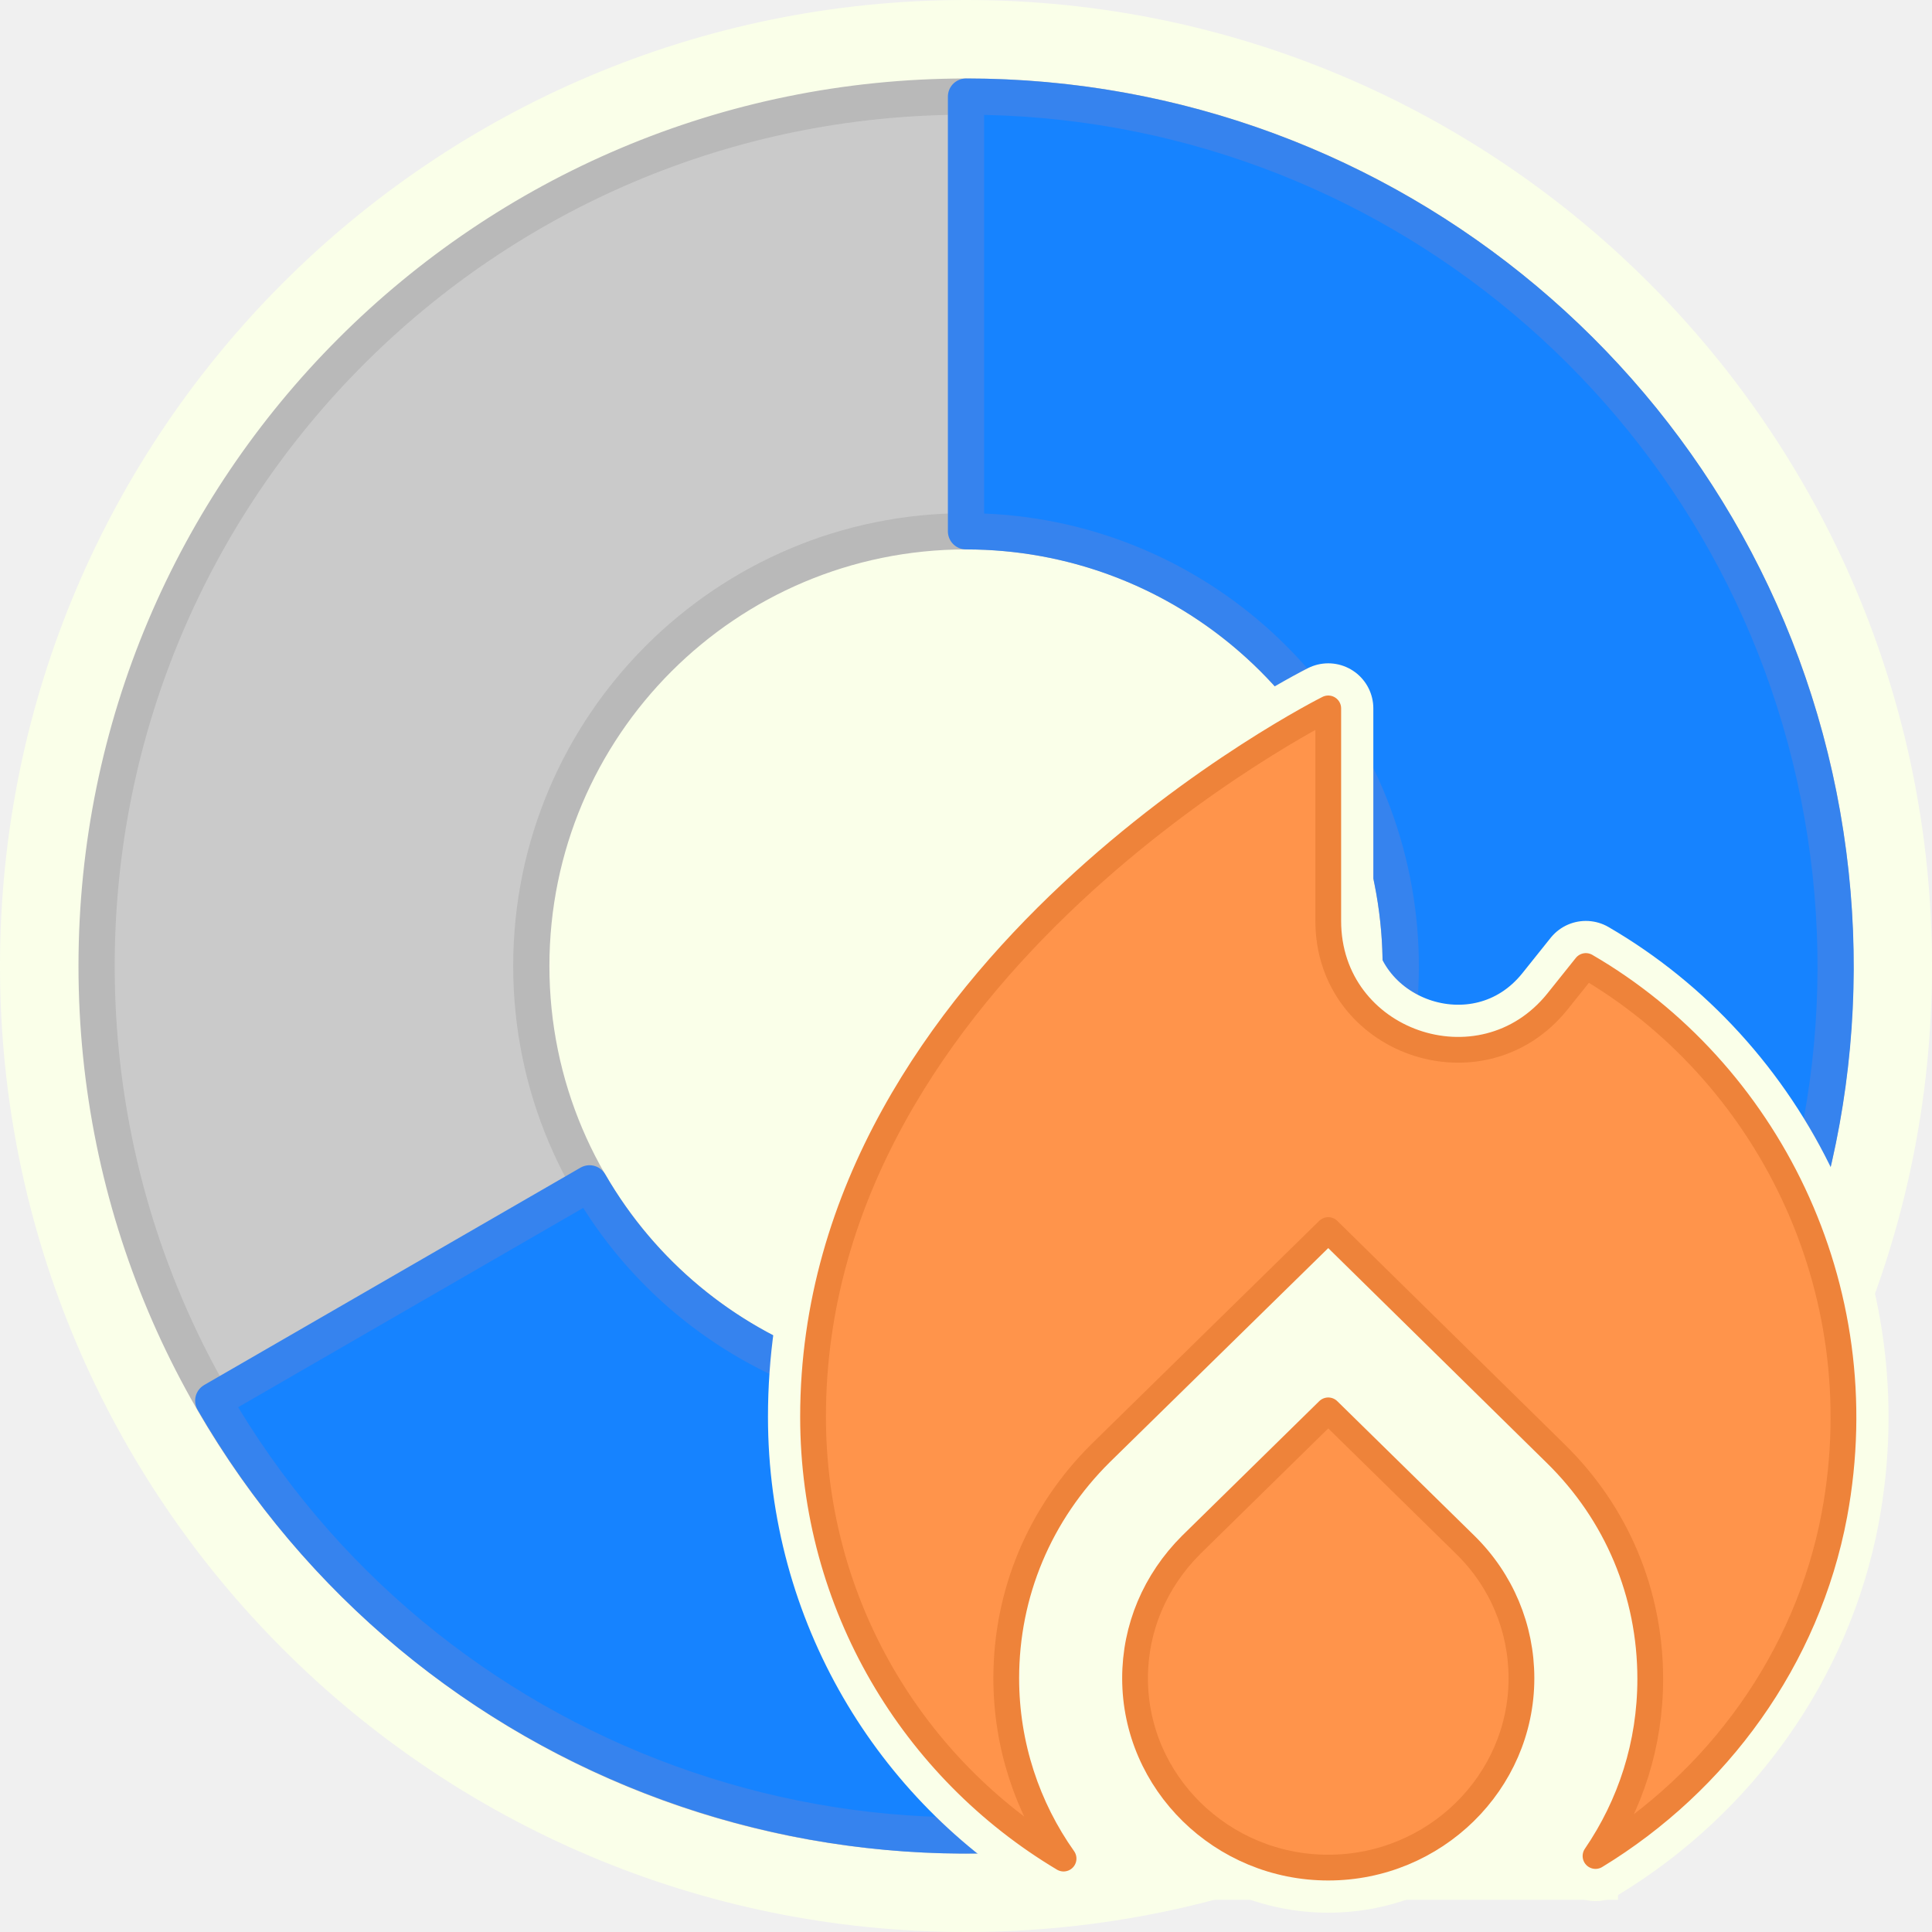
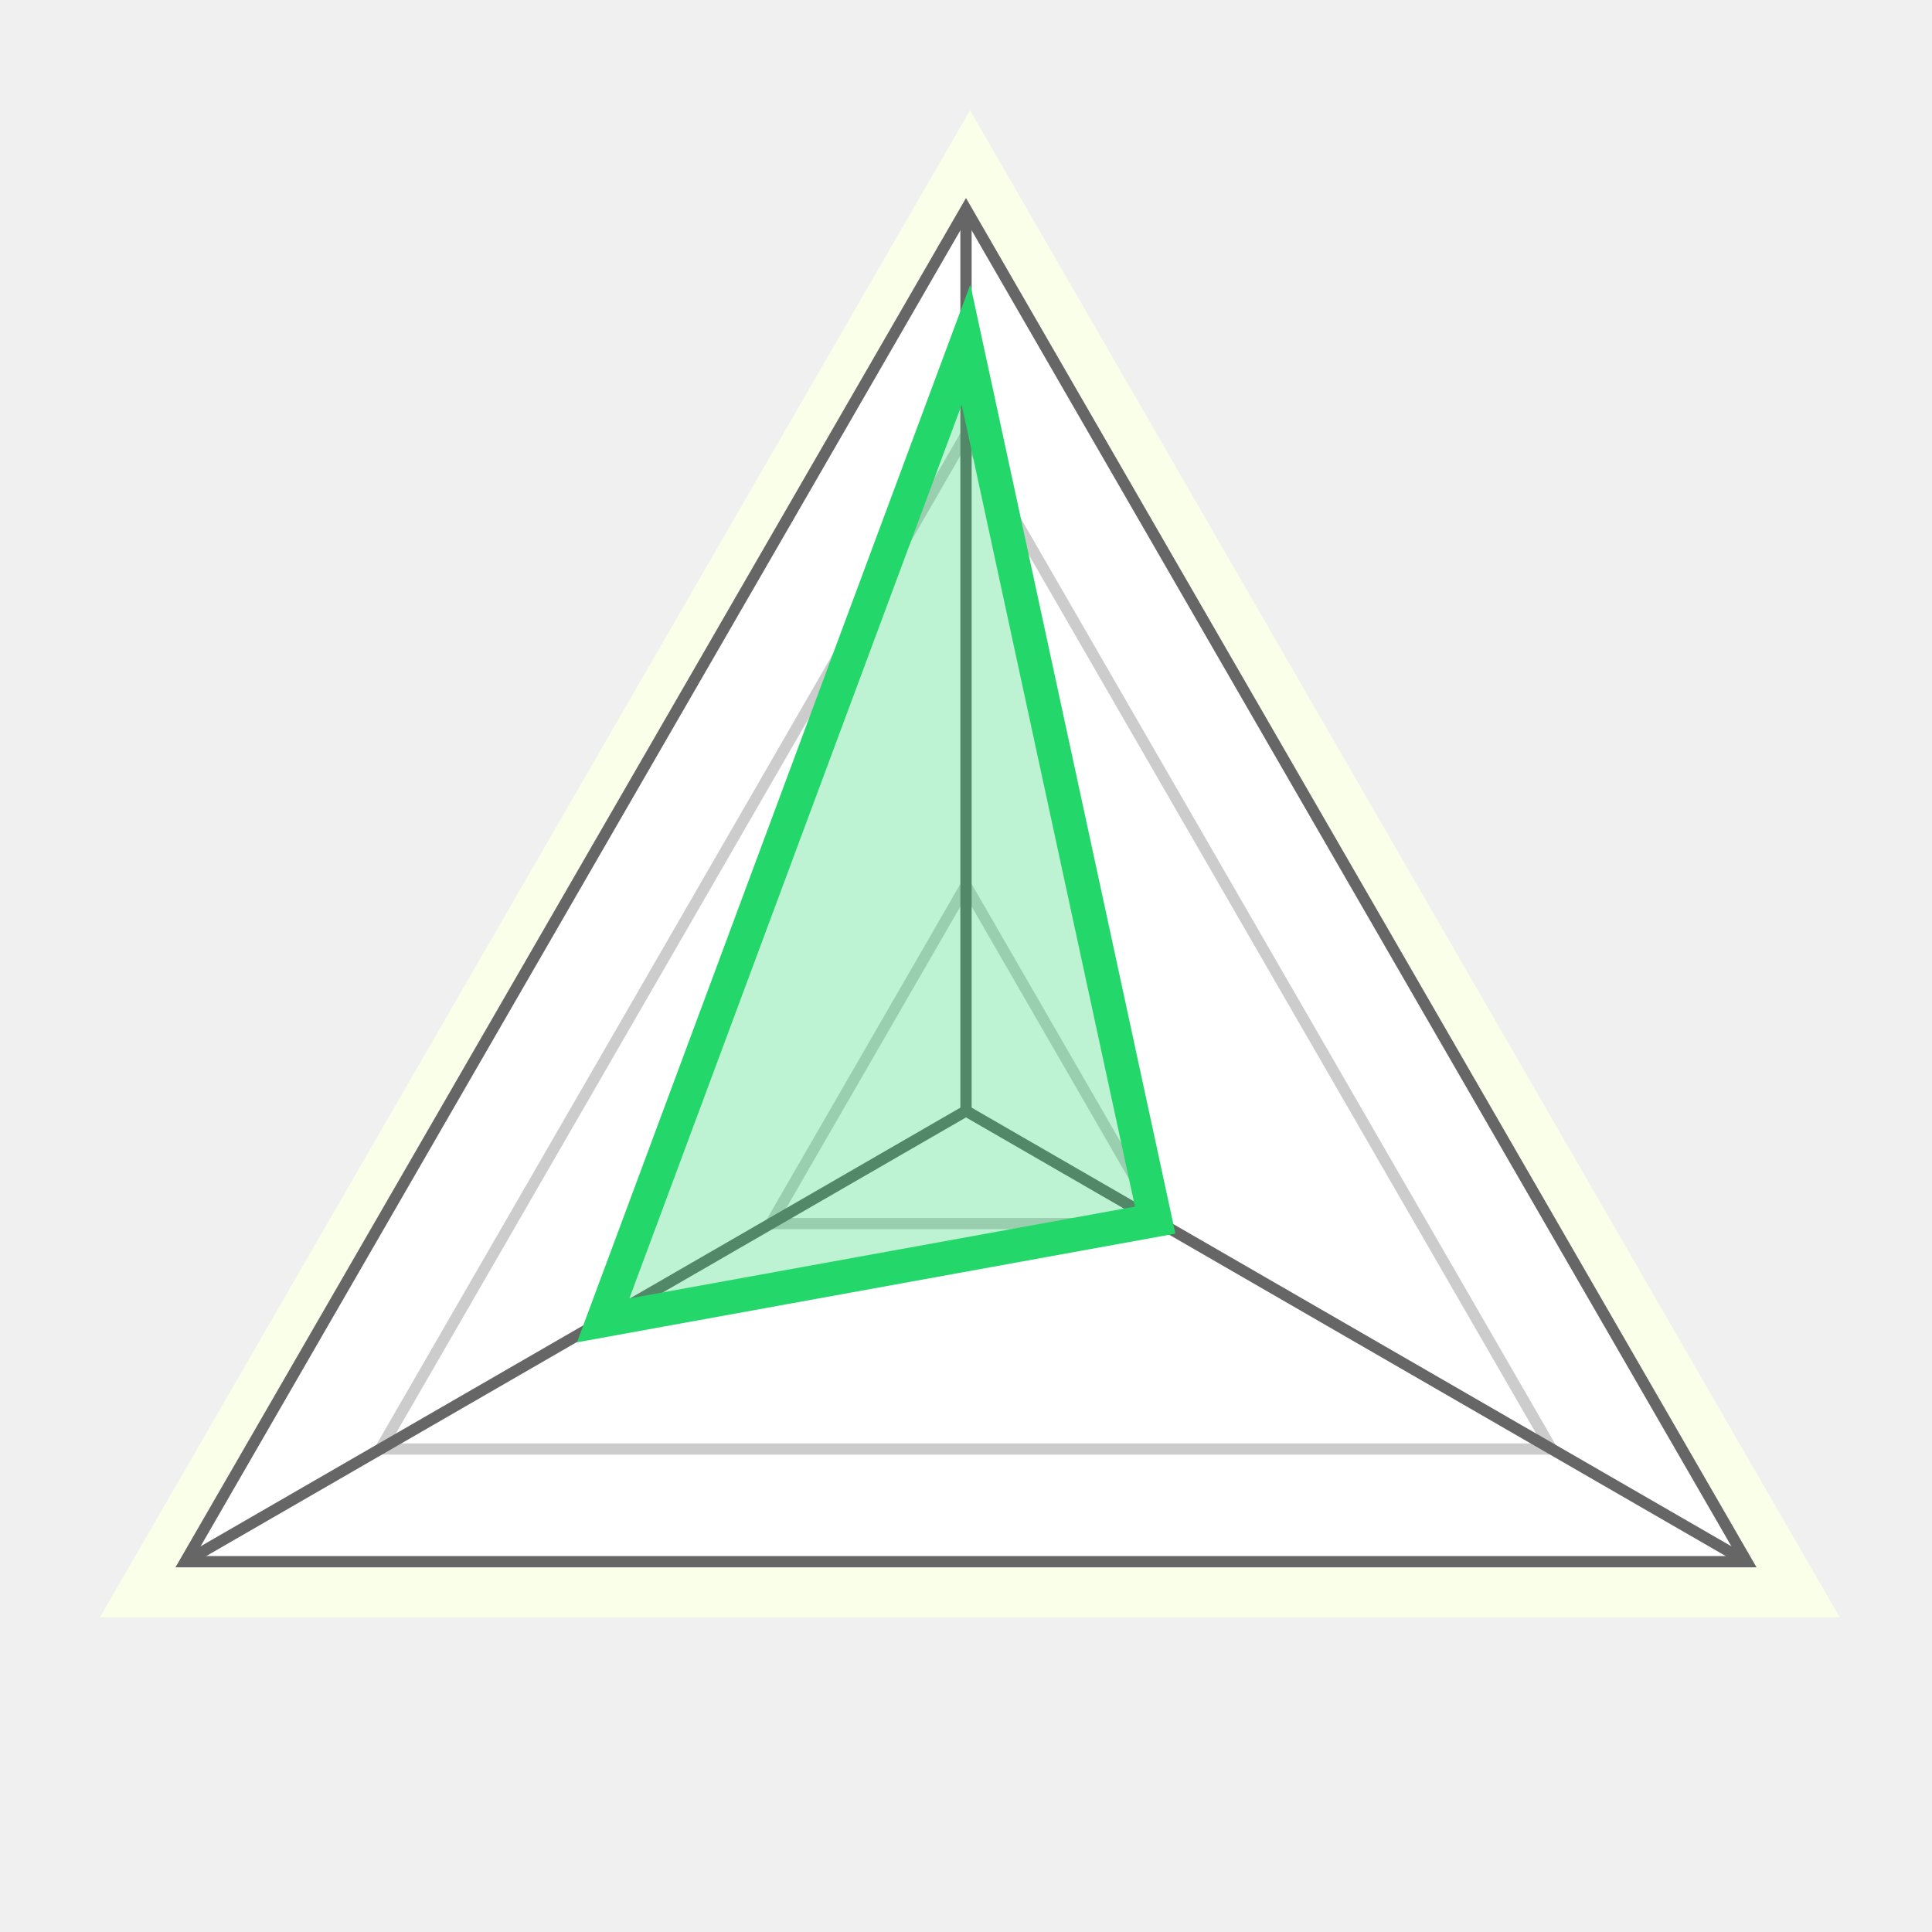
<svg xmlns="http://www.w3.org/2000/svg" width="24" height="24">
-   <circle cx="12" cy="12" r="12" fill="#faffe9" />
-   <svg>
-     <g transform="translate(12, 12) scale(0.9)" stroke-linejoin="round" stroke-linecap="round" stroke-width="0.5" fill-rule="evenodd">
-       <path d="M 0,-12 A 12 12 -90 1 1 0 12 A 12 12 90 1 1 0 -12 M 0,-6 A 6 6 -90 0 1 0 6 A 6 6 90 0 1 0 -6" stroke="#b9b9b9" fill="#cacaca" />
-       <path d="M 0,-12 A 12 12 -90 1 1 -10.39 6 L -5.196,3 A 6 6 210 1 0 0 -6 L 0,-12" stroke="#3683ee" fill="#1683ff" />
-     </g>
-   </svg>
-   <svg x="6.9" y="7.2">
-     <g transform="scale(0.8)">
-       <g fill="#ff944b" stroke="#faffe9" stroke-width="1.4" stroke-linejoin="round">
-         <path d="m12 12.9-2.13 2.09c-.56.56-.87 1.29-.87 2.07C9 18.68 10.35 20 12 20s3-1.32 3-2.94c0-.78-.31-1.52-.87-2.07L12 12.9z" />
-         <path d="m16 6-.44.55C14.38 8.02 12 7.19 12 5.3V2S4 6 4 13c0 2.92 1.56 5.47 3.89 6.86-.56-.79-.89-1.76-.89-2.8 0-1.32.52-2.56 1.47-3.5L12 10.1l3.53 3.47c.95.93 1.47 2.17 1.47 3.5 0 1.02-.31 1.96-.85 2.75 1.89-1.15 3.29-3.06 3.71-5.3.66-3.55-1.07-6.9-3.86-8.52z" />
+   <g transform="translate(0, 1.8)">
+     <polygon points="12,2.4,20.31,16.8,3.686,16.8,12,2.4" stroke-linejoin="round" fill="#faffe9" transform="translate(-12,-12) scale(1.3) translate(6.5,6.5)" />
+     <g transform="translate(12,12) scale(0.14)">
+       <g stroke="#666" fill="#fff">
+         <polygon points="0,-40,-34.64,20,34.64,20" />
+         <polygon points="0,-80,-69.28,40,69.28,40" />
      </g>
-       <g fill="#faffe9">
-         <rect x="7.5" y="9" width="9" height="11.5" />
+       <g stroke="#ccc" fill="none">
+         <polygon points="0,-20,-17.32,10,17.32,10" />
+         <polygon points="0,-60,-51.96,30,51.96,30" />
      </g>
-       <g fill="#ff944b" stroke="#ee833a" stroke-width=".4" stroke-linejoin="round">
-         <path d="m12 12.9-2.13 2.09c-.56.56-.87 1.29-.87 2.07C9 18.68 10.35 20 12 20s3-1.32 3-2.94c0-.78-.31-1.52-.87-2.07L12 12.9z" />
-         <path d="m16 6-.44.55C14.38 8.02 12 7.19 12 5.3V2S4 6 4 13c0 2.92 1.56 5.47 3.89 6.86-.56-.79-.89-1.76-.89-2.8 0-1.32.52-2.56 1.47-3.5L12 10.1l3.53 3.47c.95.93 1.47 2.17 1.47 3.5 0 1.02-.31 1.96-.85 2.75 1.89-1.15 3.29-3.06 3.71-5.3.66-3.55-1.07-6.9-3.86-8.52z" />
+       <g stroke="#666">
+         <line x1="0" y1="0" x2="0" y2="-80" />
+         <line x1="0" y1="0" x2="-69.28" y2="40" />
+         <line x1="0" y1="0" x2="69.28" y2="40" />
+       </g>
+       <g stroke="#24d76a" stroke-width="3" fill="#24d76a" fill-opacity="0.3">
+         <polygon points="0,-67.992,-32.194,18.588,16.787,9.692" />
      </g>
    </g>
-   </svg>
+   </g>
</svg>
